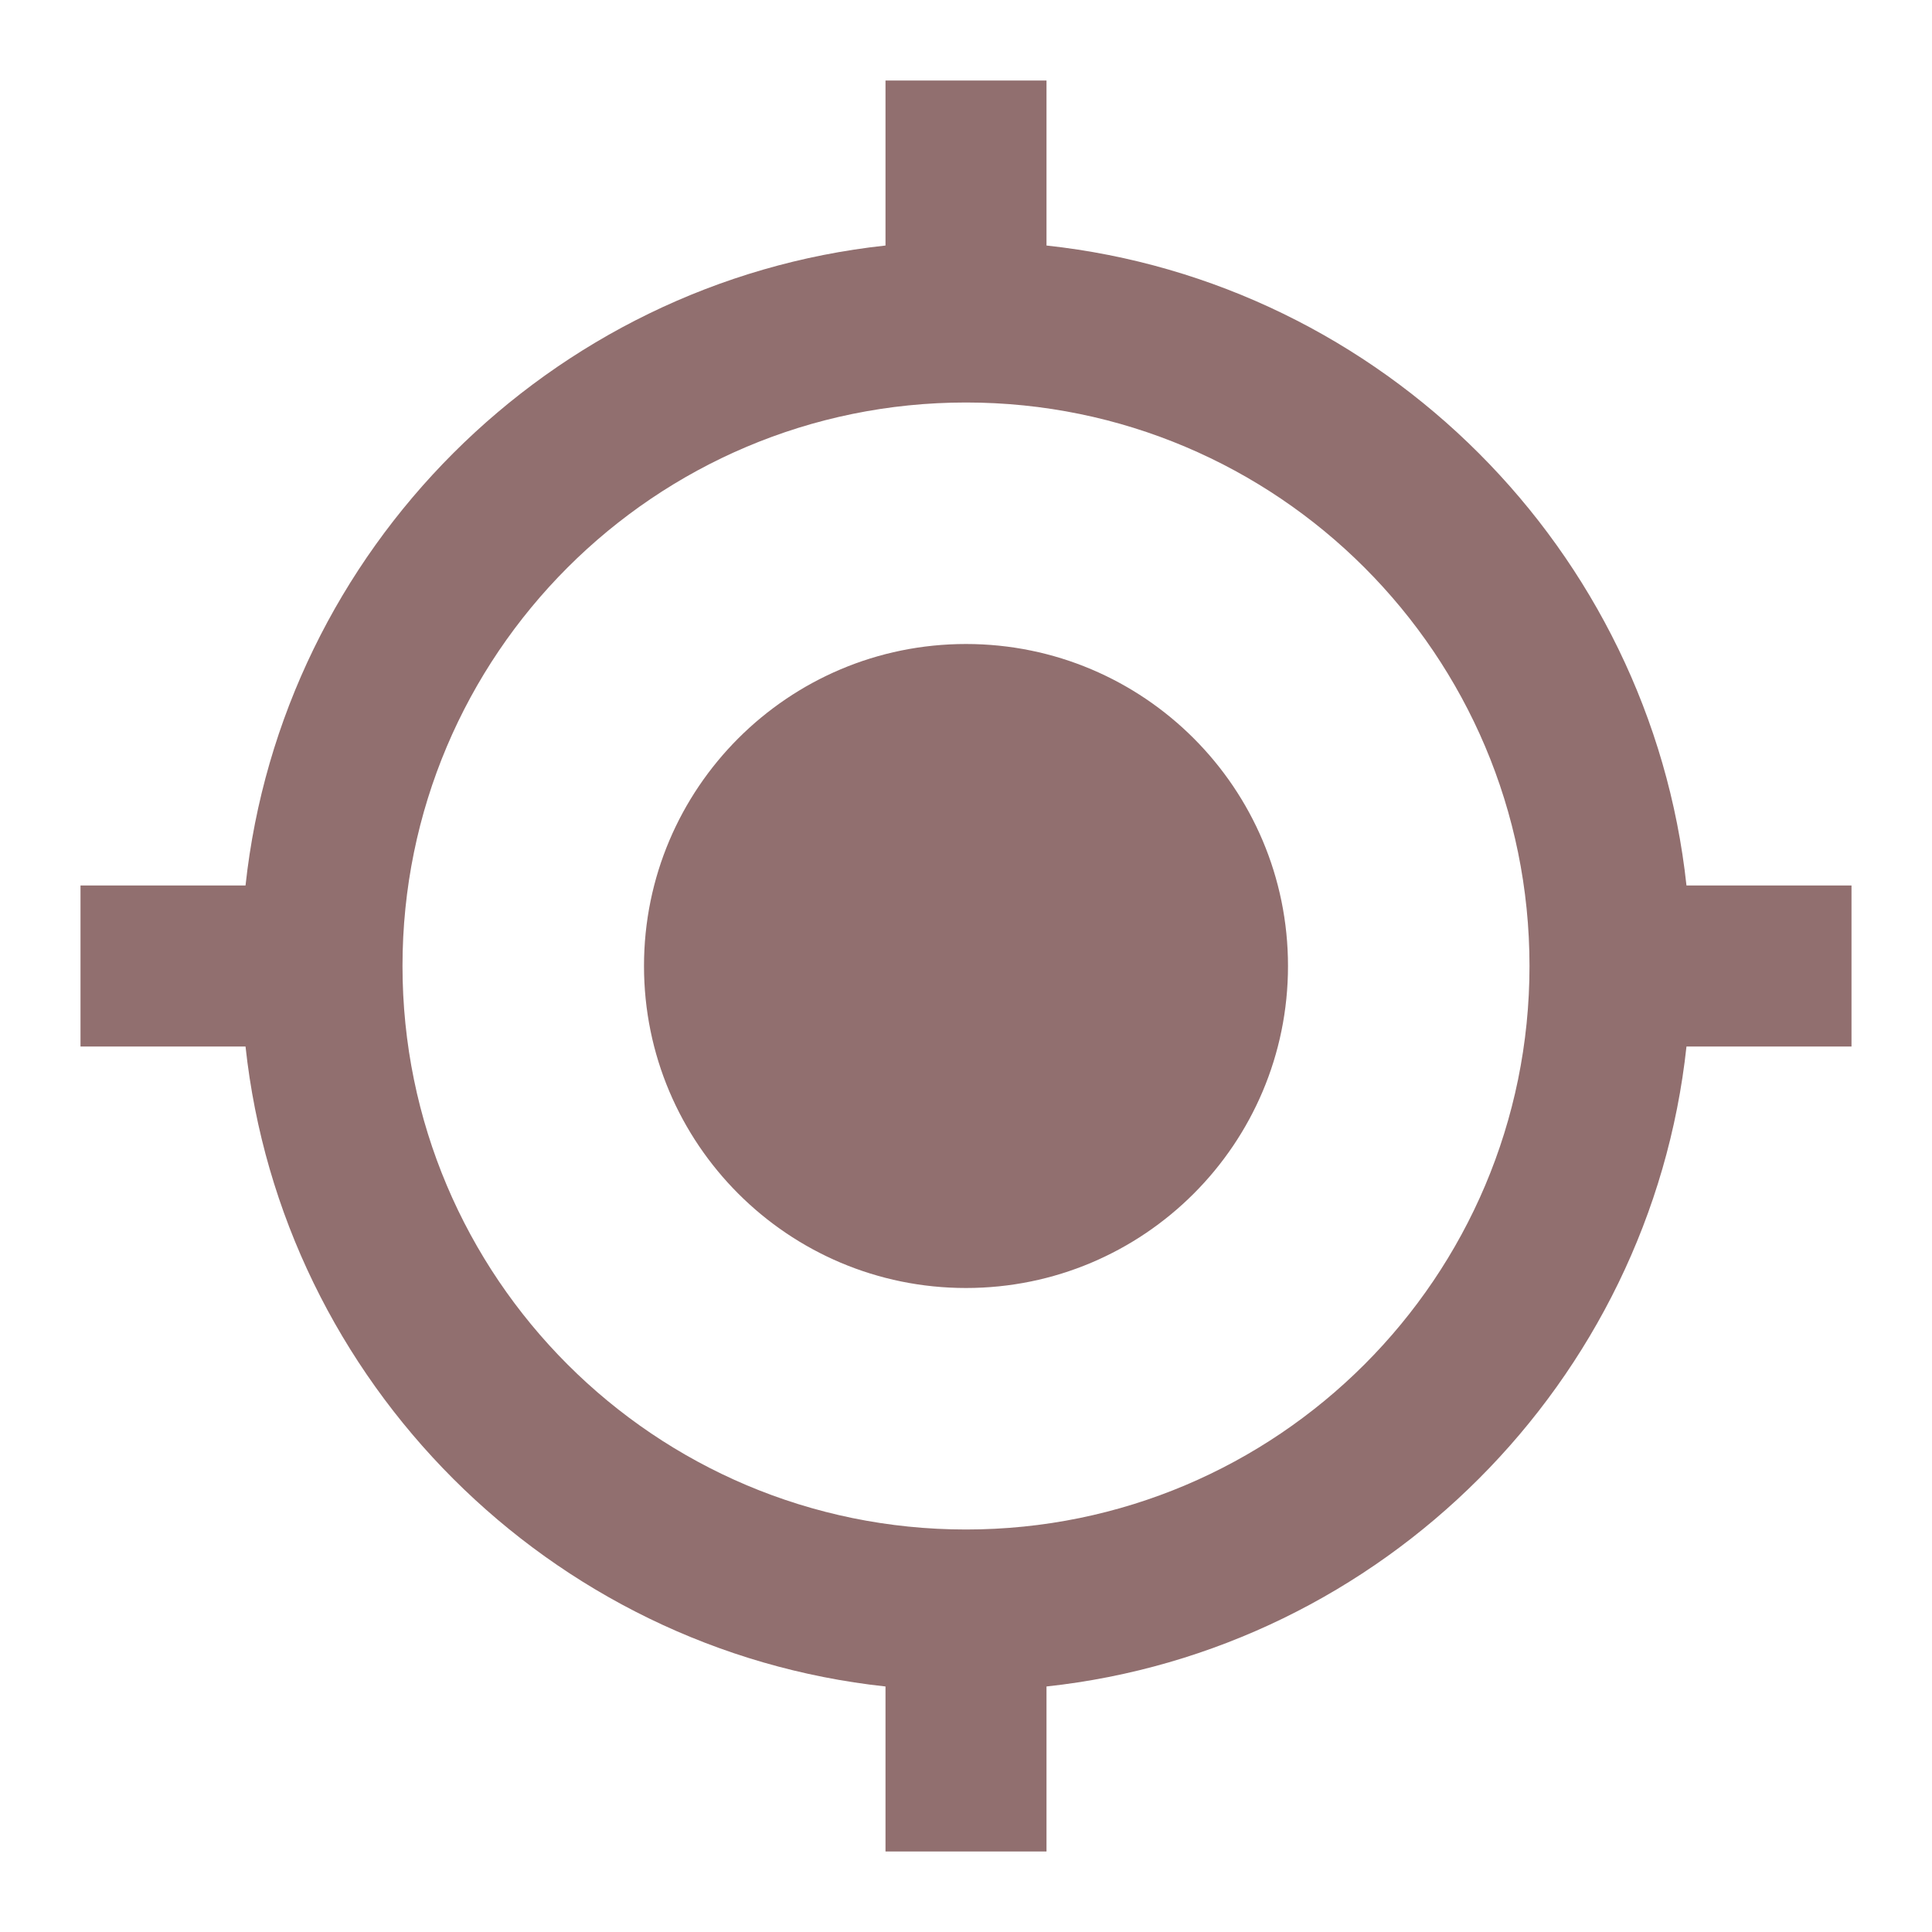
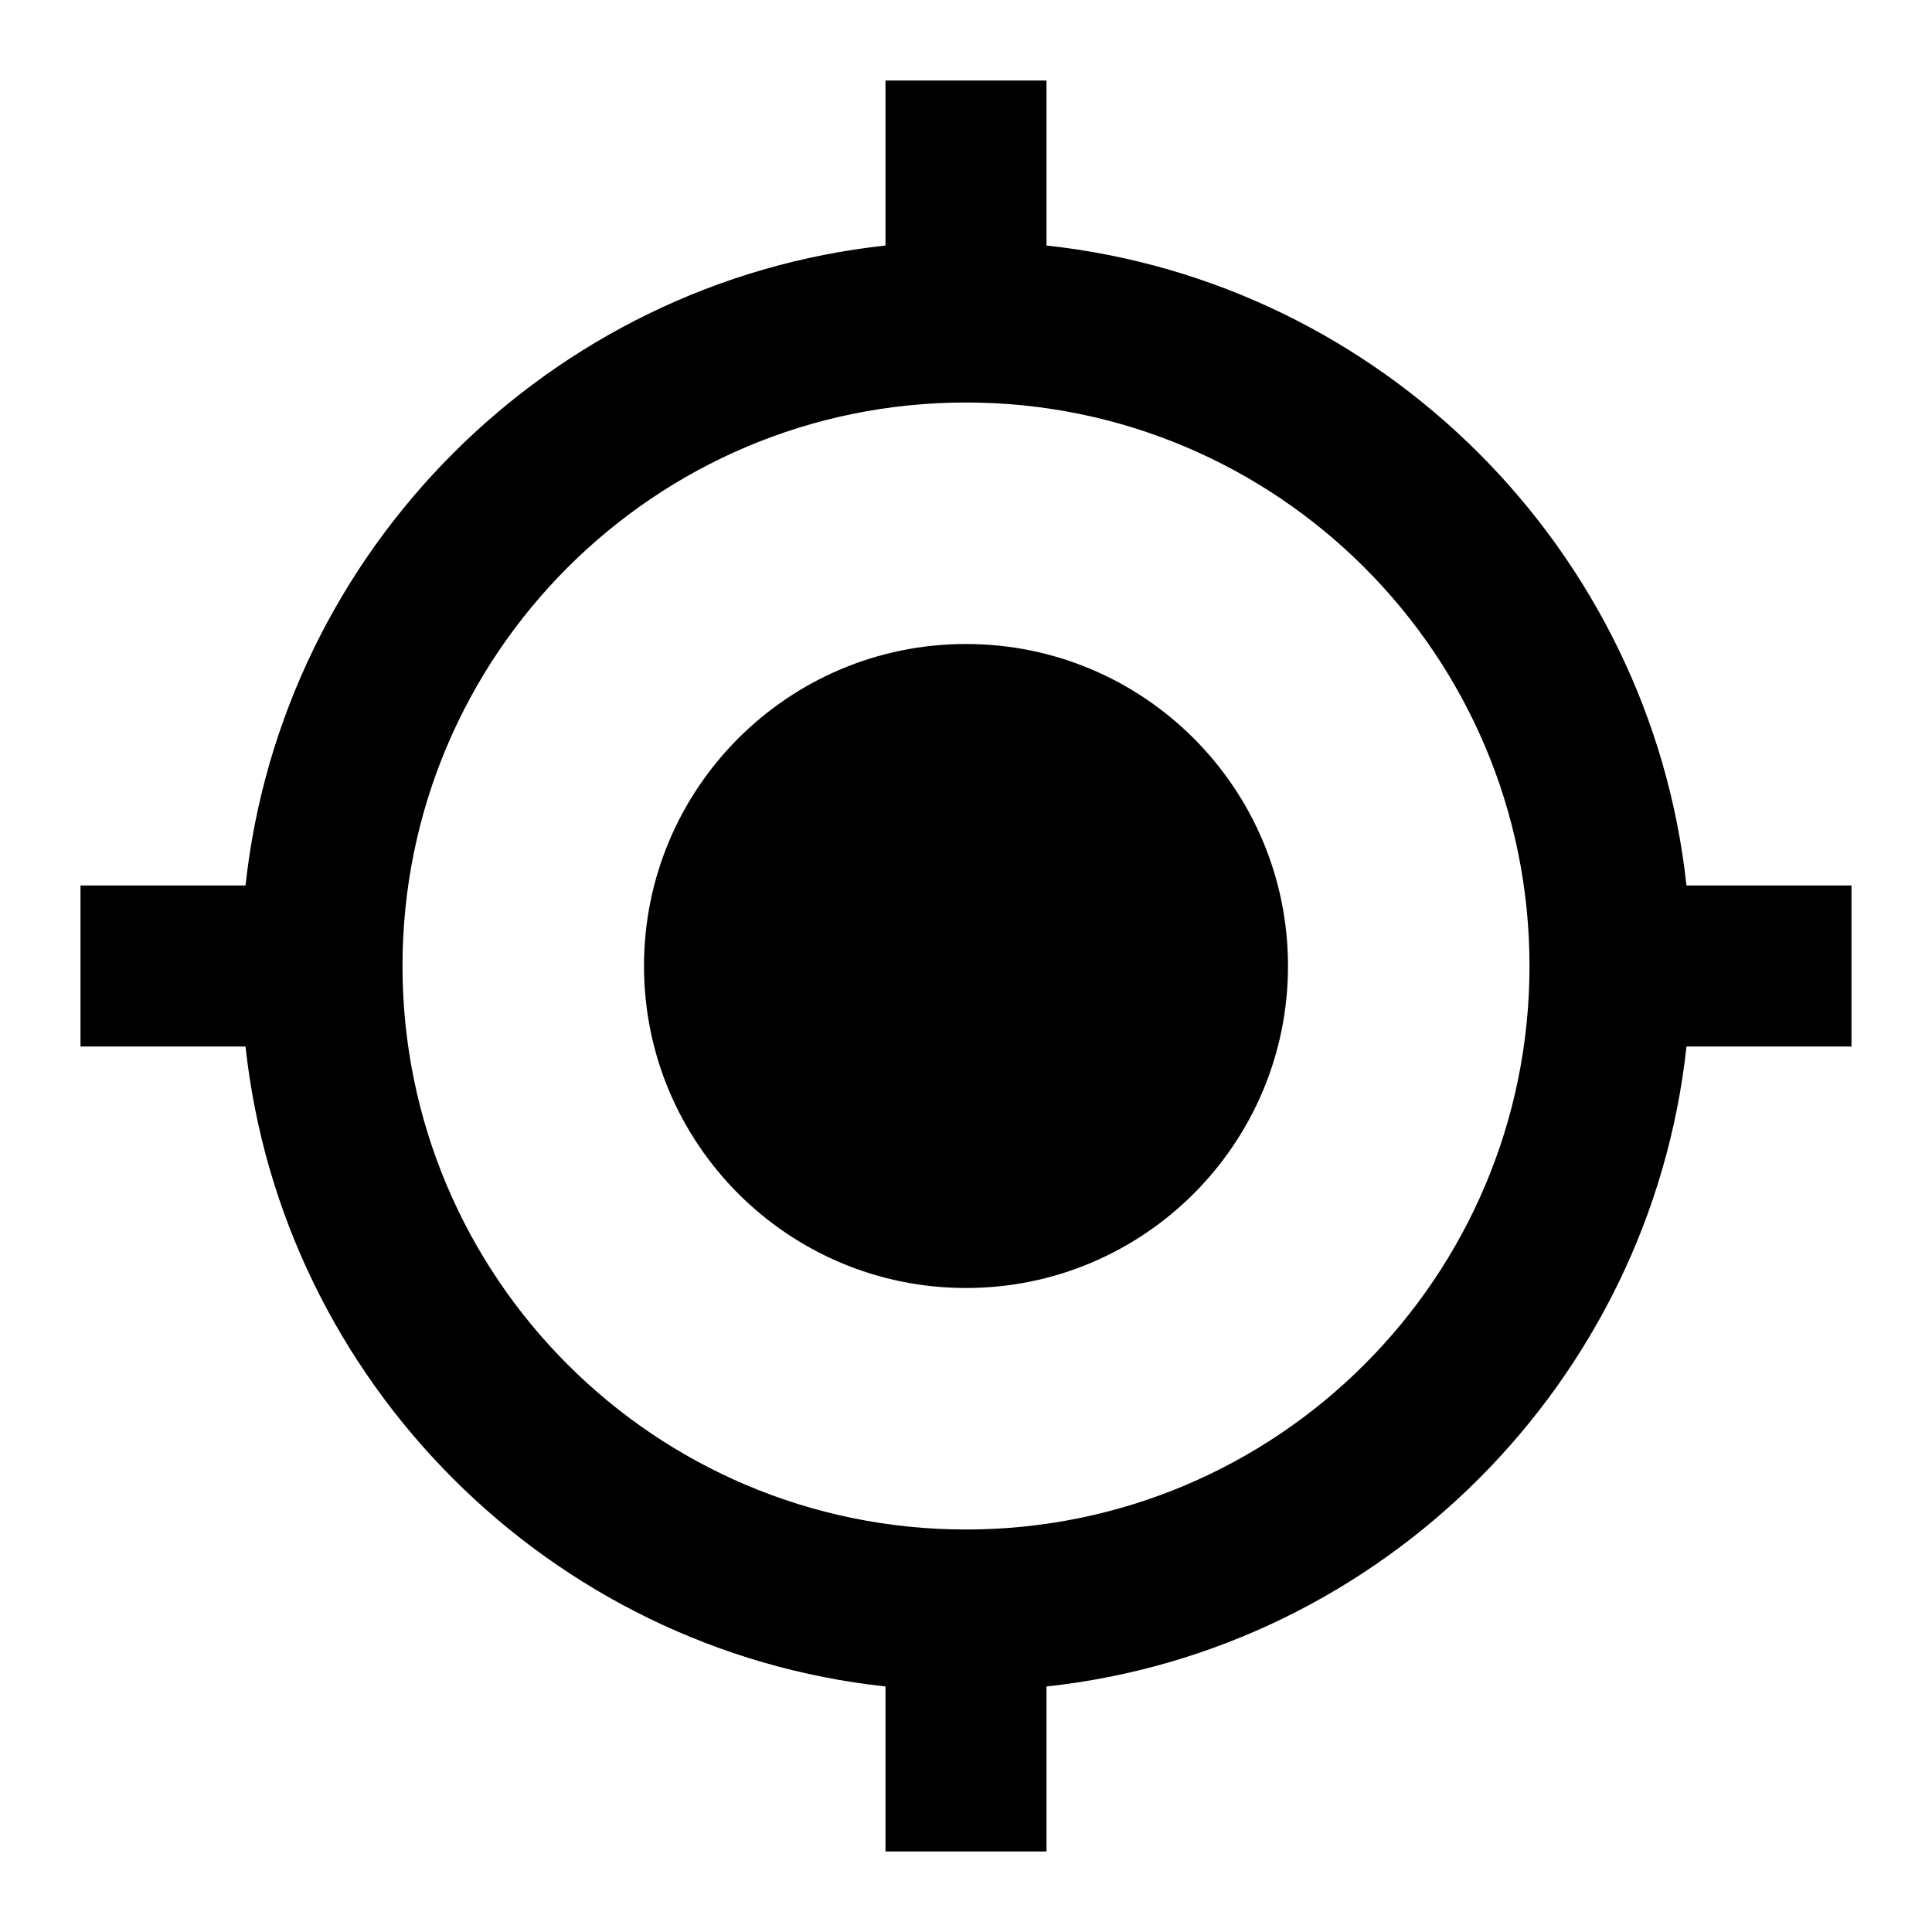
- <svg xmlns="http://www.w3.org/2000/svg" version="1.1" width="24" height="24" viewBox="0 0 24 24" id="svg2995">
+ <svg xmlns="http://www.w3.org/2000/svg" version="1.1" width="25.6" height="25.6" viewBox="0 0 24 24" id="svg2995">
  <defs id="defs3001" />
-   <path d="M12,8A4,4 0 0,1 16,12A4,4 0 0,1 12,16A4,4 0 0,1 8,12A4,4 0 0,1 12,8M3.05,13H1V11H3.05C3.5,6.83 6.83,3.5 11,3.05V1H13V3.05C17.17,3.5 20.5,6.83 20.95,11H23V13H20.95C20.5,17.17 17.17,20.5 13,20.95V23H11V20.95C6.83,20.5 3.5,17.17 3.05,13M12,5A7,7 0 0,0 5,12A7,7 0 0,0 12,19A7,7 0 0,0 19,12A7,7 0 0,0 12,5Z" id="path2997" style="fill:#916f6f" />
+   <path d="m 12,8 a 4,4 0 0 1 4,4 4,4 0 0 1 -4,4 4,4 0 0 1 -4,-4 4,4 0 0 1 4,-4 M 3.05,13 H 1 V 11 H 3.05 C 3.5,6.83 6.83,3.5 11,3.05 V 1 h 2 V 3.05 C 17.17,3.5 20.5,6.83 20.95,11 H 23 v 2 H 20.95 C 20.5,17.17 17.17,20.5 13,20.95 V 23 H 11 V 20.95 C 6.83,20.5 3.5,17.17 3.05,13 M 12,5 a 7,7 0 0 0 -7,7 7,7 0 0 0 7,7 7,7 0 0 0 7,-7 7,7 0 0 0 -7,-7 z" id="path2997" style="fill:#000000" />
</svg>
